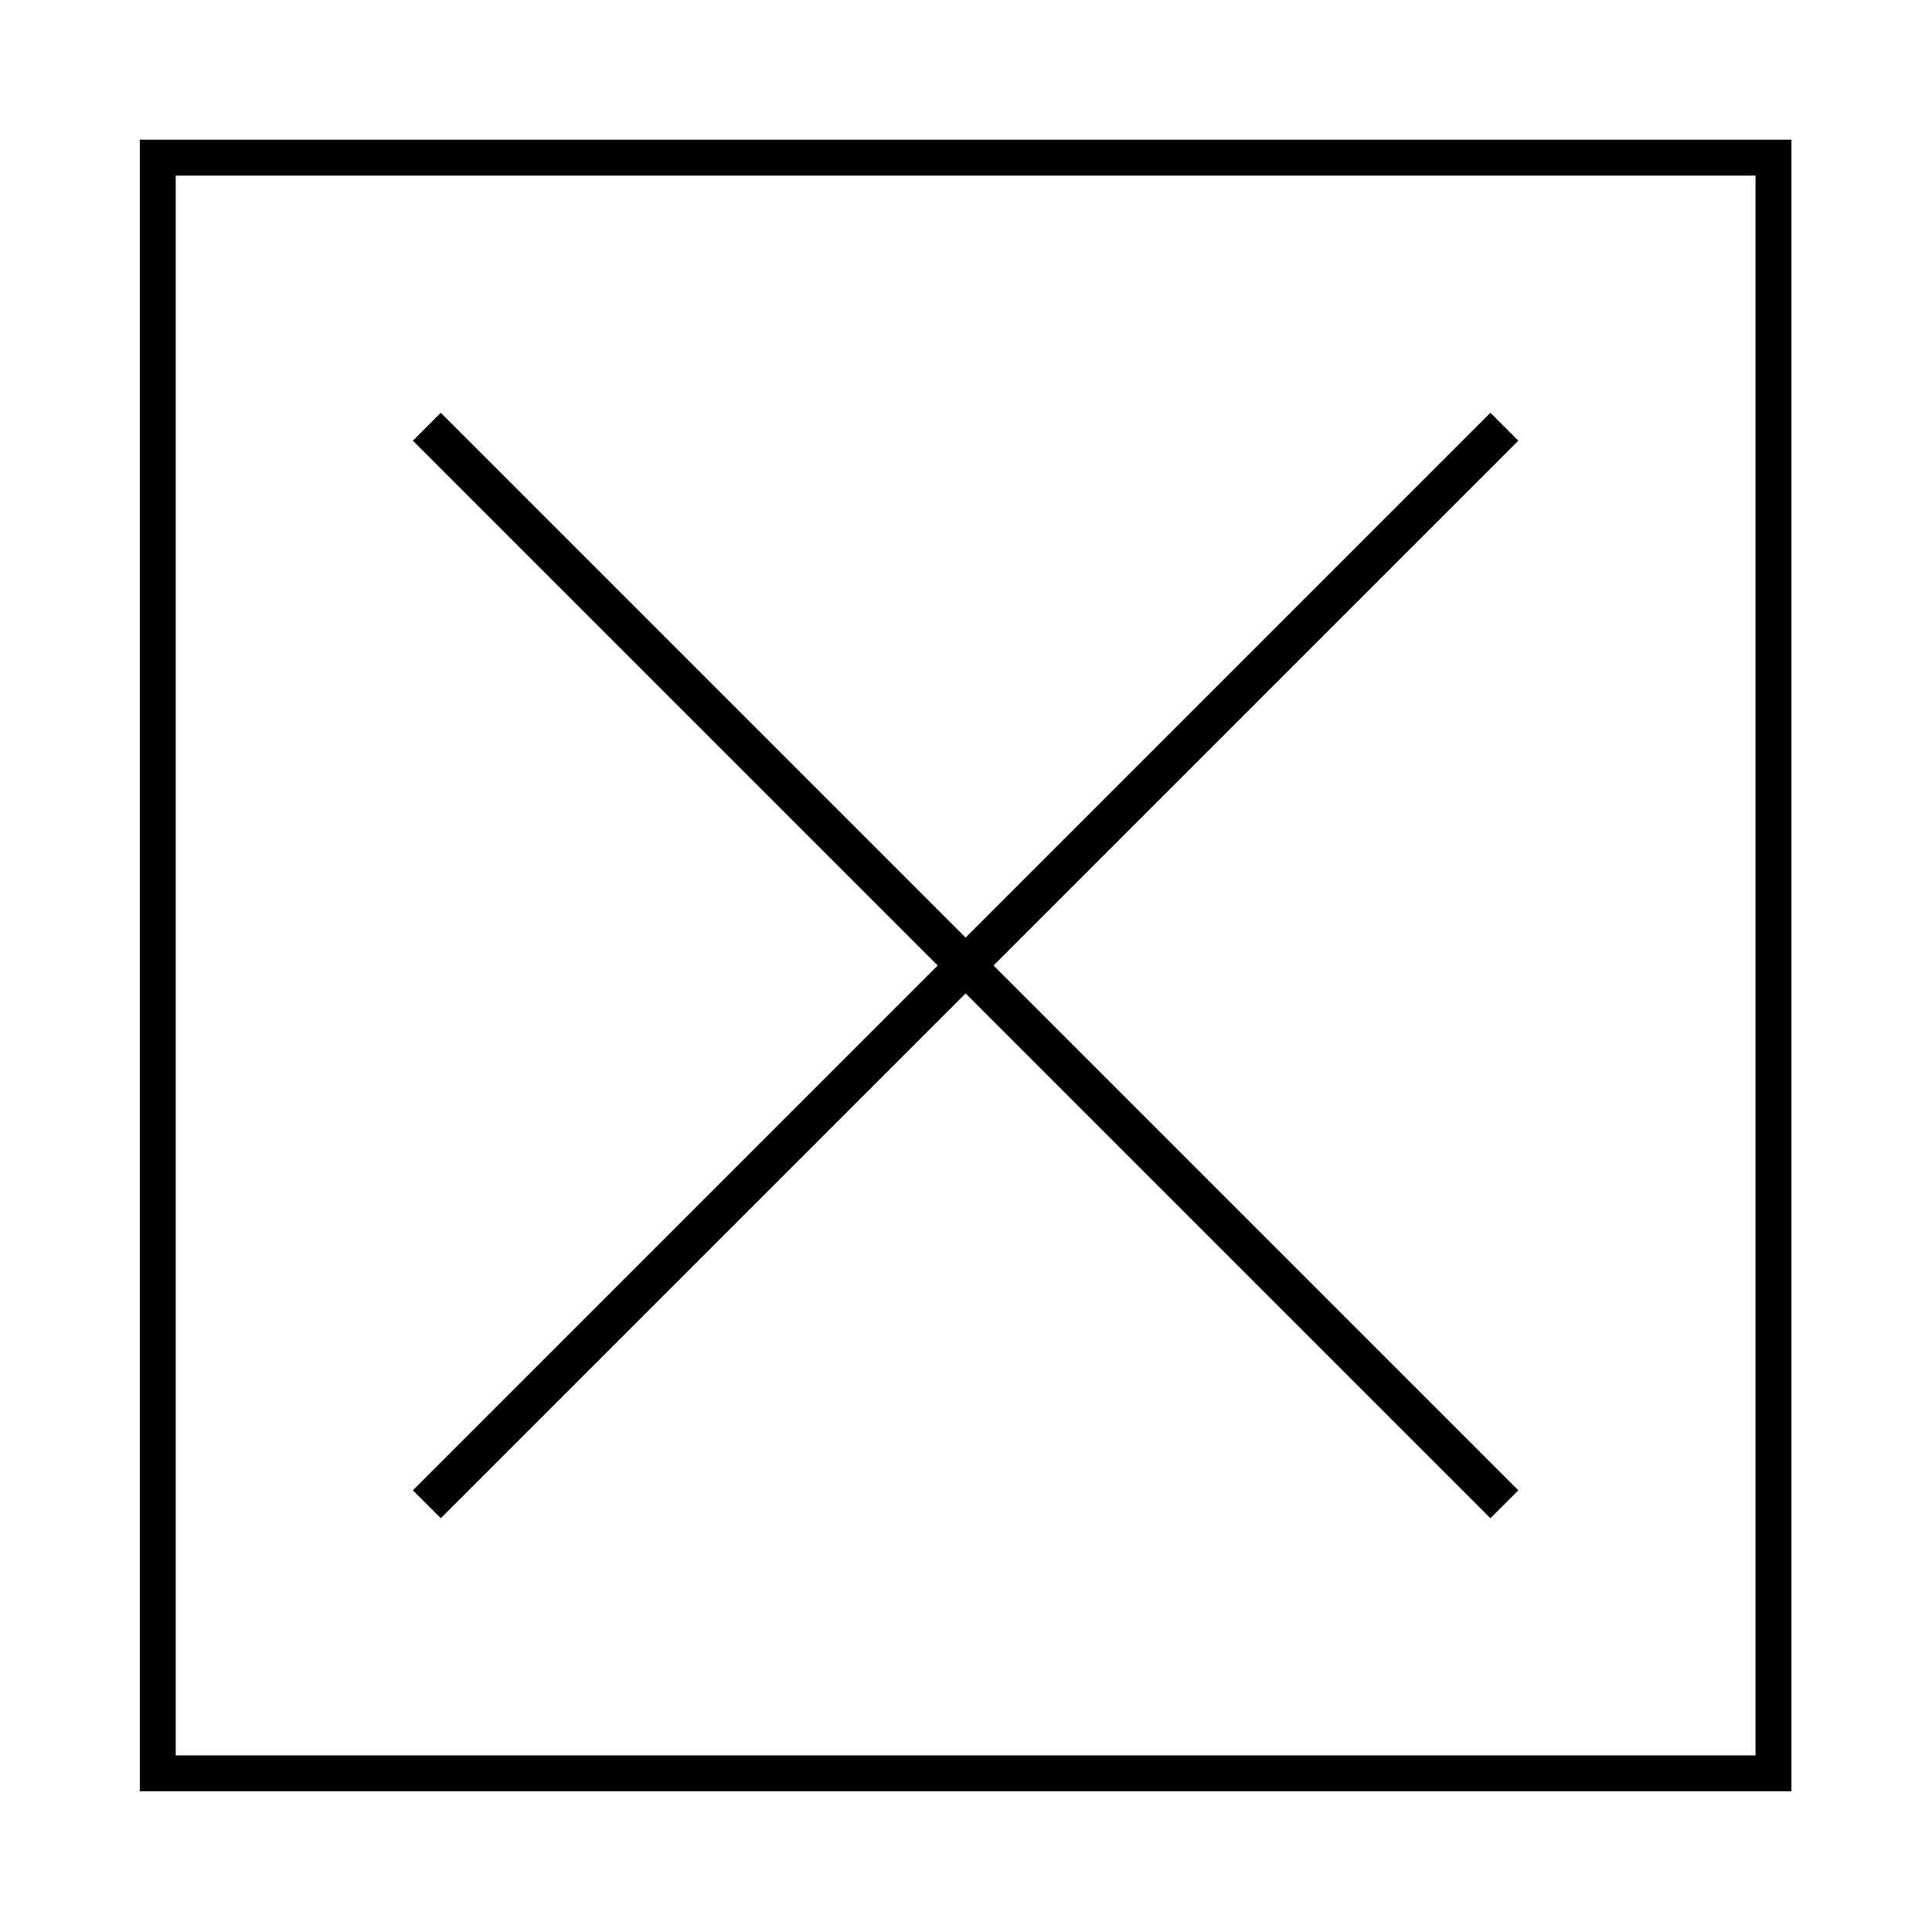
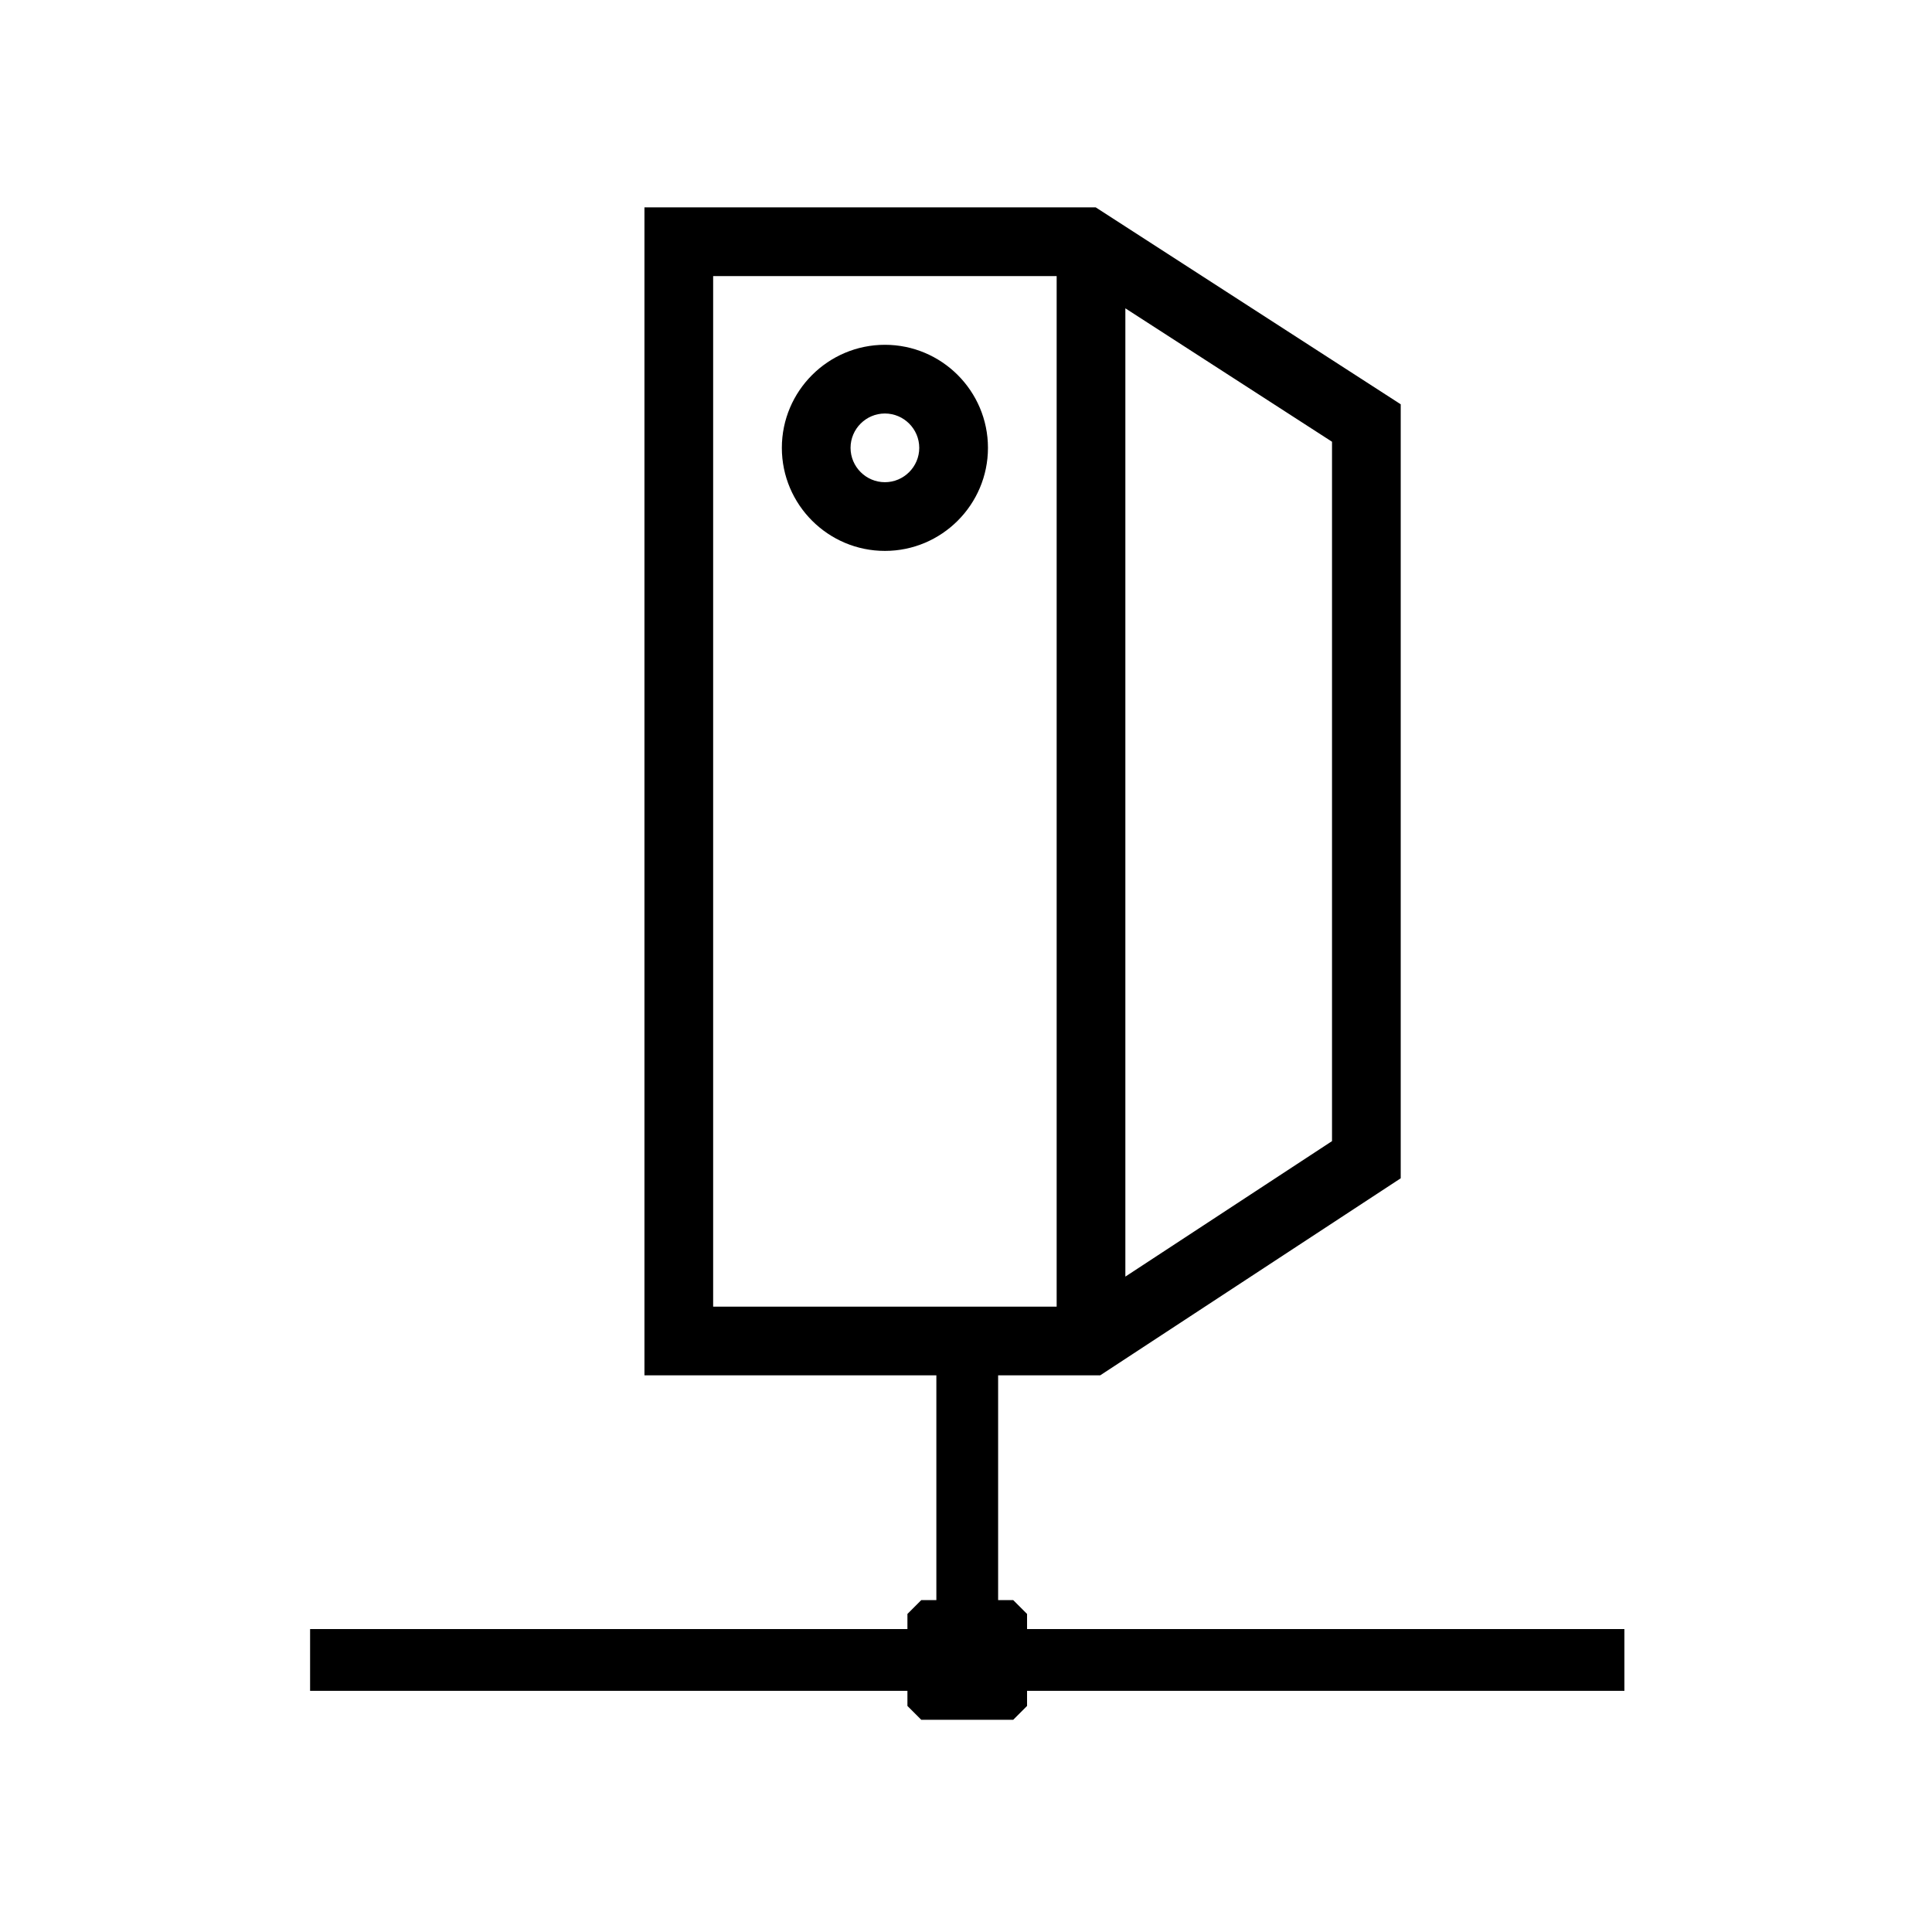
<svg xmlns="http://www.w3.org/2000/svg" width="560px" height="560px" viewBox="0 0 560 560" version="1.1">
  <defs />
  <g id="Page-1" stroke="none" stroke-width="1" fill="none" fill-rule="evenodd">
    <g id="a-default" fill="#000000">
-       <g id="Empty" transform="translate(40, 40)">
-         <path d="M0.507,0.473 L479.267,0.473 L479.267,479.233 L0.507,479.233 L0.507,0.473 L0.507,0.473 Z M10.936,10.902 L468.839,10.902 L468.839,468.804 L10.936,468.804 L10.936,10.902 L10.936,10.902 Z M239.887,247.94 L87.764,400.062 L79.677,391.975 L231.8,239.853 L79.677,87.73 L87.764,79.643 L239.887,231.766 L392.009,79.643 L400.096,87.73 L247.974,239.853 L400.096,391.975 L392.009,400.062 L239.887,247.94 L239.887,247.94 Z" id="Shape" />
+       <g id="Group" transform="translate(89, 60)">
+         <g transform="translate(0.881, 0.1122)" id="Shape">
+           <path d="M207.817,429.983 L207.817,434.363 L203.81,438.37 L177.148,438.37 L173.141,434.363 L173.141,429.983 L0.001,429.983 L0.001,412.081 L173.141,412.081 L173.141,407.701 L177.148,403.694 L181.528,403.694 L181.528,338.532 L96.916,338.532 L96.916,0 L227.729,0 L316.125,57.073 L316.125,281.42 L229.023,338.532 L199.43,338.532 L199.43,403.693 L203.81,403.693 L207.817,407.7 L207.817,412.08 L380.957,412.08 L380.957,429.983 L207.817,429.983 L207.817,429.983 L207.817,429.983 Z M116.829,318.62 L216.397,318.62 L216.397,19.916 L116.829,19.916 L116.829,318.62 L116.829,318.62 Z M296.21,270.648 L296.21,67.927 L236.31,29.255 L236.31,309.918 L296.21,270.648 L296.21,270.648 Z M196.484,69.699 C196.484,86.168 183.082,99.57 166.614,99.57 C150.145,99.57 136.743,86.168 136.743,69.699 C136.743,53.231 150.145,39.829 166.614,39.829 C183.082,39.829 196.484,53.231 196.484,69.699 L196.484,69.699 Z M156.656,69.699 C156.656,75.176 161.137,79.656 166.613,79.656 C172.089,79.656 176.57,75.176 176.57,69.699 C176.57,64.223 172.089,59.742 166.613,59.742 C161.137,59.742 156.656,64.223 156.656,69.699 L156.656,69.699 Z" />
+         </g>
      </g>
    </g>
  </g>
</svg>
